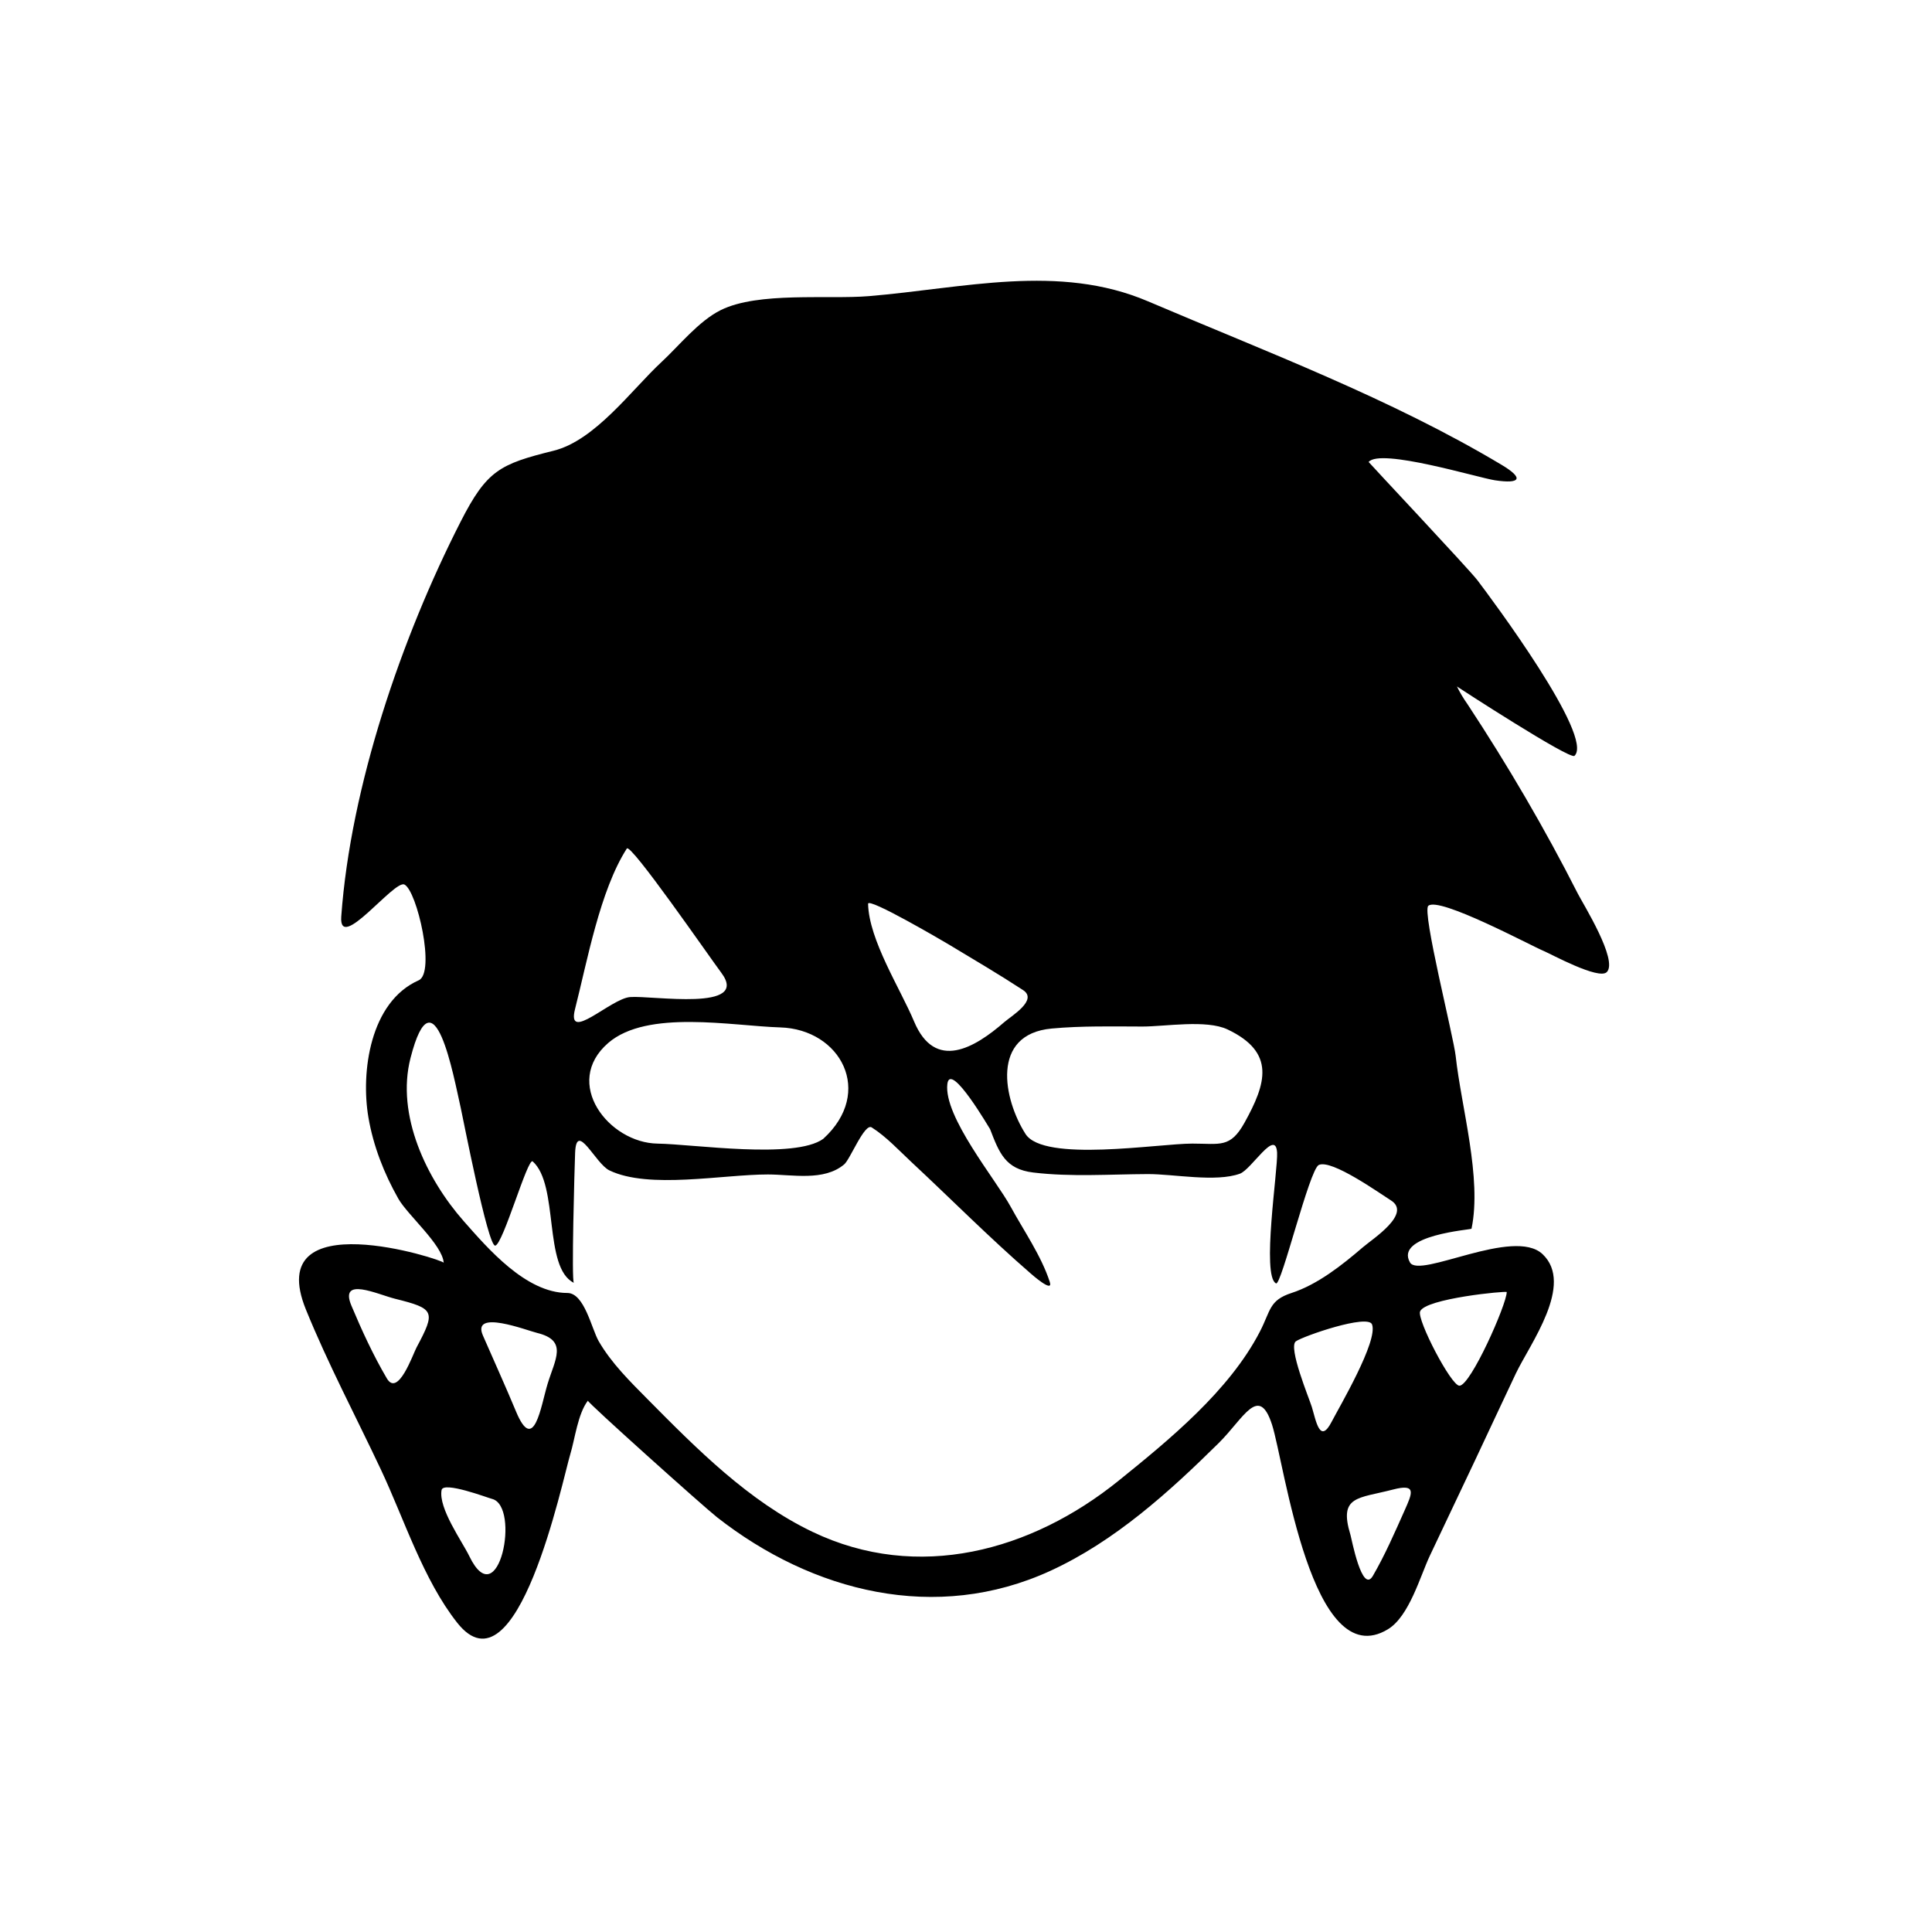
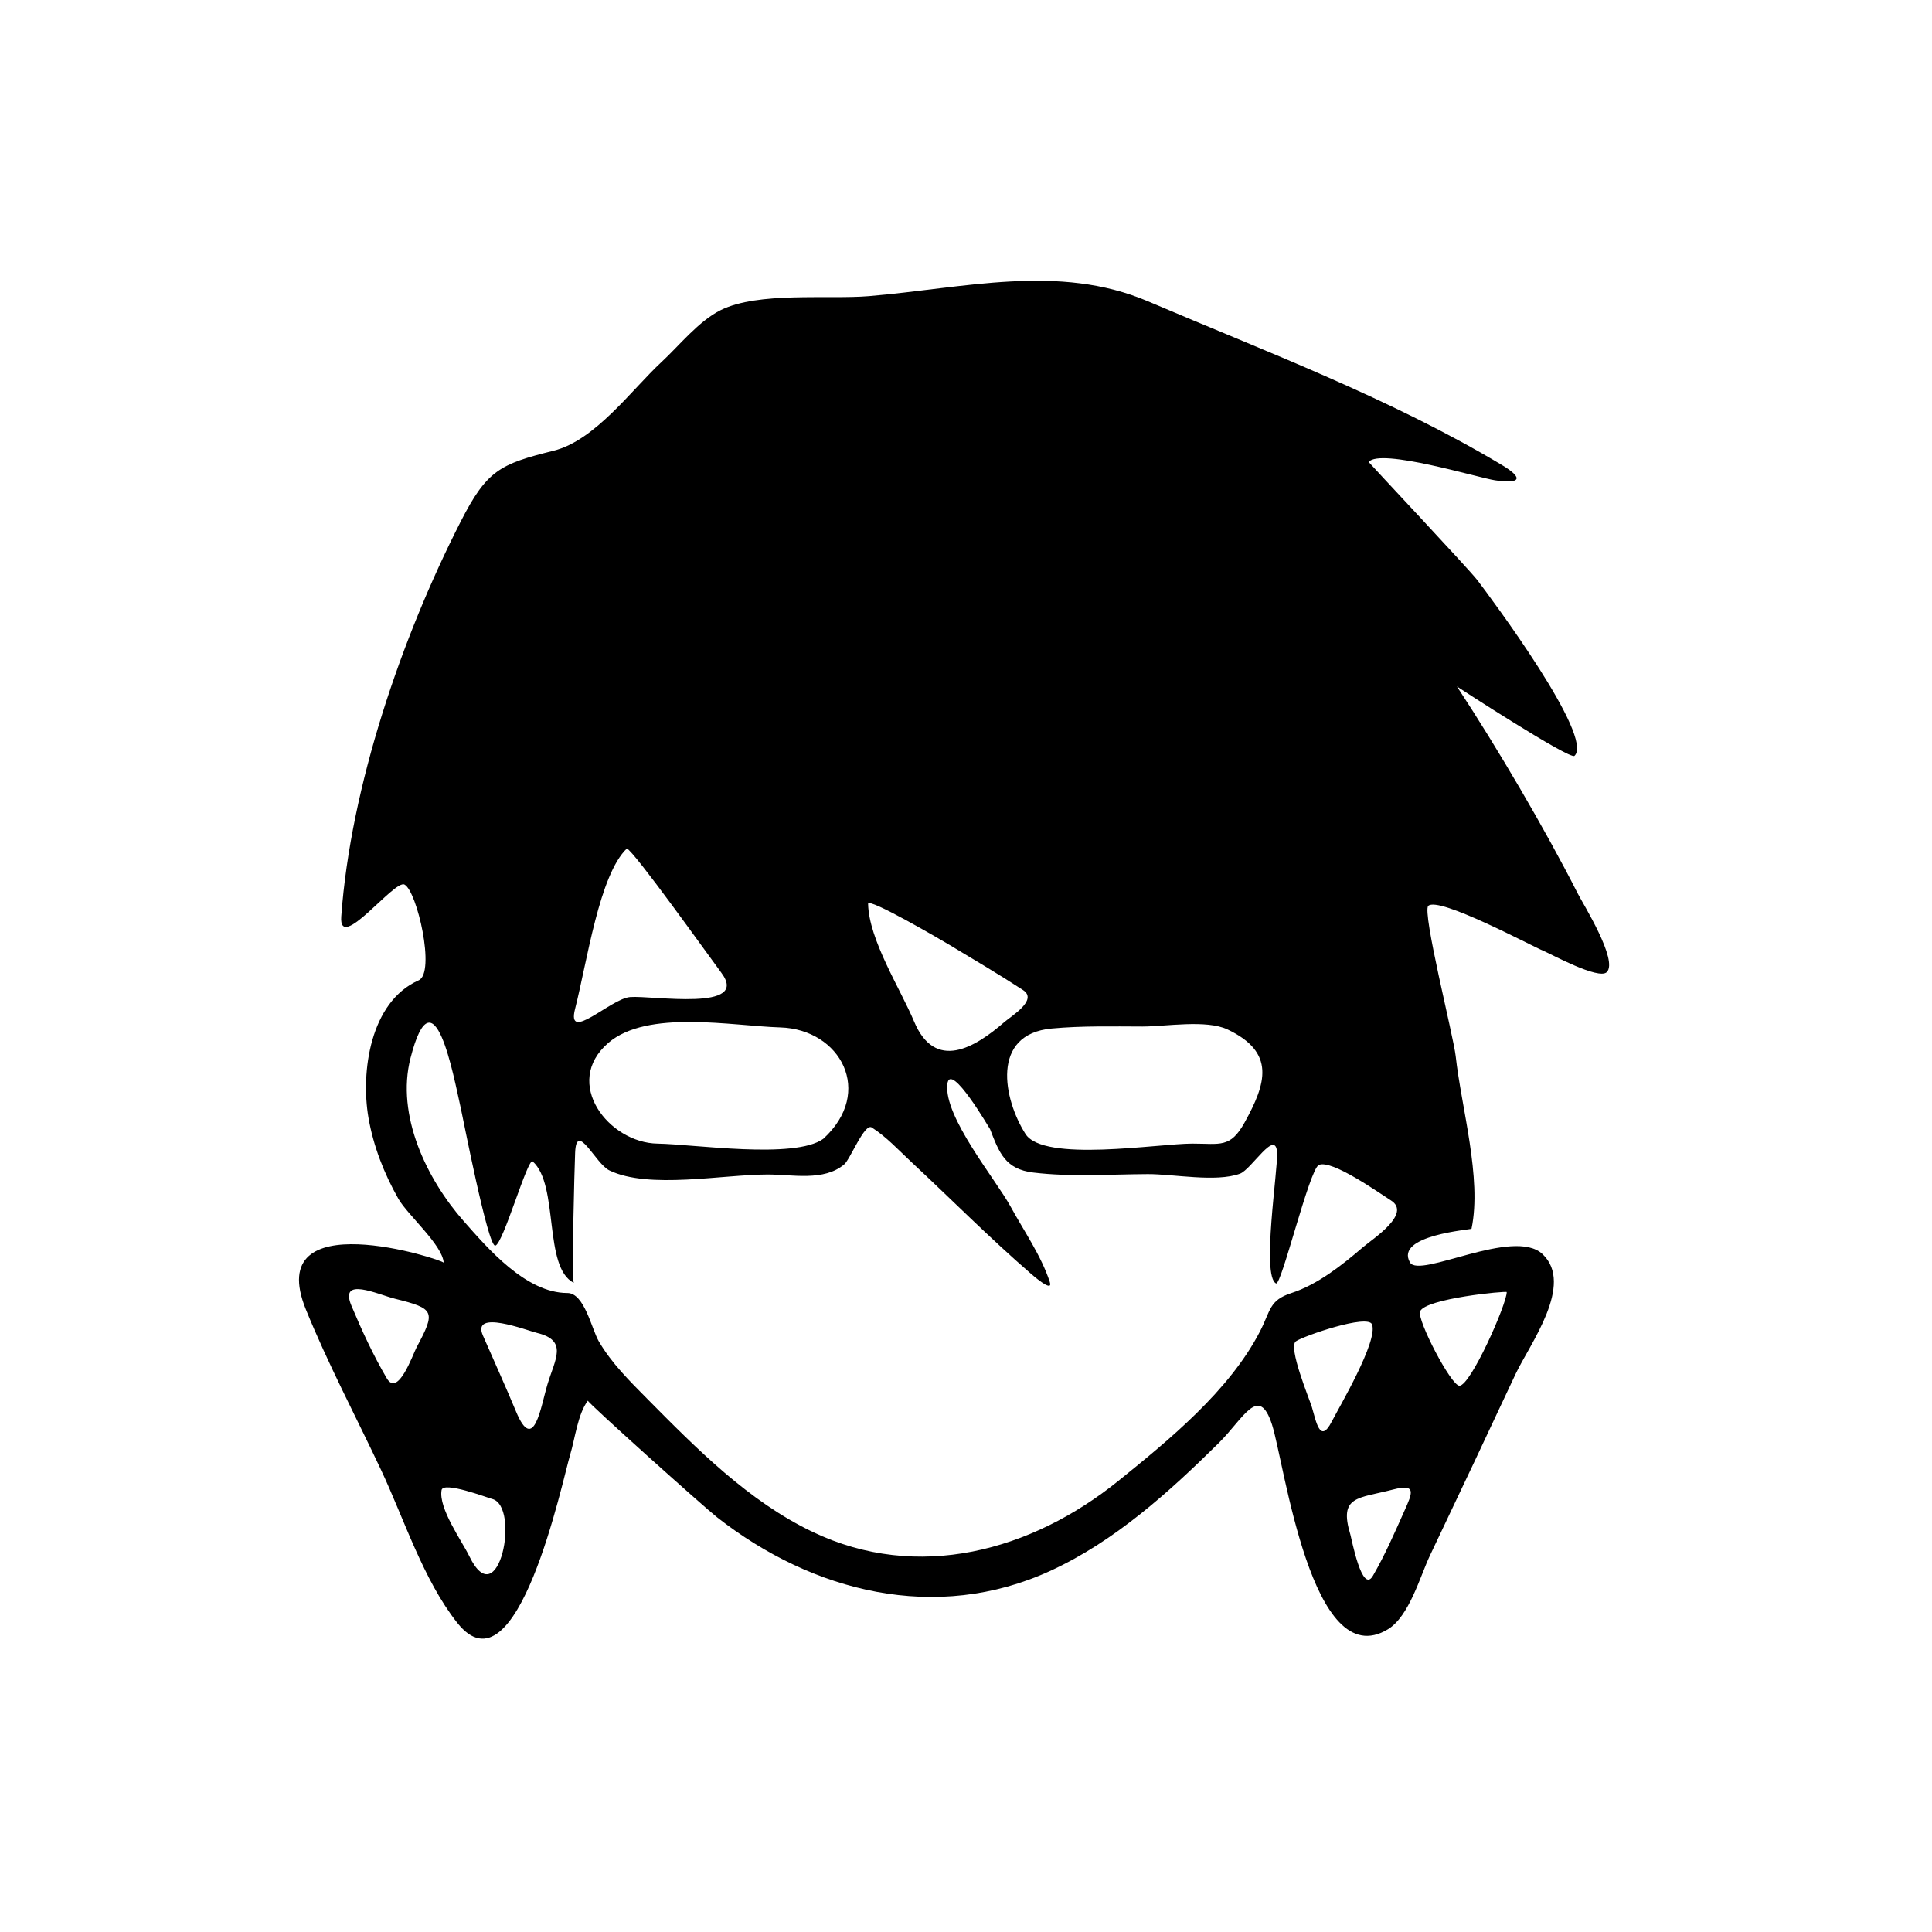
<svg xmlns="http://www.w3.org/2000/svg" version="1.1" id="Layer_1" x="0px" y="0px" width="90px" height="90px" viewBox="0 0 90 90" enable-background="new 0 0 90 90" xml:space="preserve">
-   <path d="M68.362,32.804c-0.186-0.263-0.351-0.538-0.493-0.826c0,0.006,5.265,3.43,5.476,3.232c0.937-0.877-3.867-7.32-4.523-8.183  c-0.386-0.507-5.075-5.495-5.066-5.506c0.54-0.659,5.099,0.735,5.887,0.853c1.194,0.178,1.357-0.092,0.314-0.716  c-5.158-3.087-10.965-5.269-16.476-7.62c-4.163-1.776-8.582-0.611-13.005-0.243c-1.917,0.159-5.151-0.216-6.899,0.65  c-1.028,0.509-1.938,1.656-2.759,2.417c-1.396,1.294-3.088,3.654-5.033,4.136c-2.501,0.62-3.106,0.911-4.326,3.302  c-2.755,5.401-5.124,12.328-5.562,18.394c-0.125,1.729,2.468-1.725,2.944-1.488c0.586,0.291,1.458,4.108,0.664,4.46  c-2.269,1.004-2.703,4.276-2.343,6.387c0.228,1.333,0.729,2.613,1.394,3.787c0.428,0.756,2.056,2.147,2.113,2.984  c-0.009-0.139-8.475-2.878-6.418,2.181c1.032,2.538,2.329,4.983,3.496,7.461c1.077,2.287,1.964,5.118,3.551,7.127  c2.797,3.541,4.914-6.684,5.267-7.846c0.216-0.708,0.351-1.887,0.821-2.498c-0.048,0.063,5.405,4.952,6.017,5.431  c4.453,3.49,10.199,4.942,15.531,2.494c2.994-1.375,5.516-3.658,7.836-5.949c1.162-1.147,1.87-2.769,2.487-0.855  c0.574,1.78,1.84,11.688,5.398,9.527c0.995-0.604,1.501-2.473,1.958-3.437c0.699-1.475,1.398-2.949,2.096-4.423  c0.639-1.35,1.263-2.706,1.904-4.053c0.651-1.367,2.74-4.156,1.243-5.563c-1.344-1.265-5.734,1.157-6.174,0.388  c-0.729-1.276,2.857-1.523,2.867-1.571c0.493-2.356-0.479-5.662-0.738-8.044c-0.098-0.903-1.576-6.718-1.276-6.996  c0.488-0.452,4.811,1.87,5.381,2.104c0.317,0.131,2.556,1.356,2.933,0.983c0.546-0.54-1.108-3.185-1.347-3.654  C71.963,38.598,70.233,35.645,68.362,32.804C68.091,32.392,71.645,37.791,68.362,32.804z M70.189,60.189  c0,0.563-1.681,4.363-2.203,4.363c-0.391,0-1.982-3.071-1.833-3.459C66.384,60.488,70.189,60.125,70.189,60.189z M62.907,71.492  c-0.555-1.824,0.357-1.679,1.982-2.103c1.118-0.292,0.9,0.17,0.54,0.979c-0.456,1.022-0.912,2.072-1.475,3.041  C63.45,74.276,62.963,71.678,62.907,71.492C62.509,70.187,63.612,73.813,62.907,71.492z M24.038,65.752  c-0.494-1.188-1.028-2.359-1.542-3.539c-0.545-1.244,2.04-0.238,2.526-0.12c1.447,0.354,0.835,1.223,0.484,2.383  C25.195,65.509,24.875,67.766,24.038,65.752C23.864,65.334,24.584,67.066,24.038,65.752z M21.862,72.492  c-0.336-0.693-1.444-2.228-1.292-3.078c0.077-0.429,2.164,0.365,2.348,0.41C24.26,70.153,23.231,75.318,21.862,72.492  C20.162,68.983,22.64,74.097,21.862,72.492z M19.404,62.771c-0.175,0.329-0.862,2.328-1.385,1.438  c-0.632-1.076-1.166-2.235-1.648-3.384c-0.583-1.387,1.222-0.525,2.035-0.323C20.259,60.962,20.302,61.089,19.404,62.771  C18.547,64.378,20.45,60.812,19.404,62.771z M26.43,60.232c-1.934,0-3.718-2.089-4.827-3.346c-1.724-1.955-3.164-4.934-2.48-7.598  c1.087-4.237,2.007,0.856,2.341,2.326c0.107,0.471,1.264,6.466,1.606,6.412c0.365-0.058,1.515-4.126,1.745-3.923  c1.237,1.099,0.483,4.949,1.919,5.657c-0.119-0.059,0.029-5.349,0.057-6.055c0.059-1.523,0.948,0.509,1.599,0.817  c1.833,0.886,5.272,0.189,7.381,0.189c1.135,0,2.607,0.329,3.555-0.47c0.279-0.235,0.946-1.933,1.281-1.722  c0.679,0.429,1.27,1.073,1.853,1.616c1.851,1.724,3.635,3.526,5.547,5.183c0.037,0.032,1.077,0.956,0.895,0.397  c-0.397-1.219-1.215-2.39-1.823-3.505c-0.687-1.26-3.124-4.191-2.948-5.709c0.13-1.118,2.015,2.161,1.988,2.092  c0.429,1.116,0.715,1.871,2.012,2.027c1.756,0.212,3.57,0.081,5.335,0.073c1.198-0.005,3.174,0.391,4.295-0.019  c0.541-0.198,1.665-2.123,1.731-0.979c0.045,0.777-0.734,5.753-0.049,6.091c0.245,0.121,1.552-5.31,1.991-5.517  c0.596-0.28,2.837,1.321,3.357,1.647c0.992,0.62-0.848,1.795-1.298,2.182c-0.964,0.827-2.104,1.736-3.331,2.135  c-1.049,0.341-0.964,0.818-1.471,1.798c-1.425,2.755-4.221,5.04-6.586,6.949c-4.056,3.272-9.341,4.729-14.252,2.381  c-2.97-1.419-5.394-3.865-7.679-6.174c-0.825-0.834-1.69-1.683-2.283-2.707C27.556,61.899,27.224,60.232,26.43,60.232z M29.2,39.528  c0.176-0.274,3.822,5.012,4.404,5.791c1.36,1.822-3.215,1.048-4.251,1.128c-0.901,0.069-2.977,2.167-2.565,0.556  C27.353,44.788,27.946,41.483,29.2,39.528C29.387,39.237,29.098,39.687,29.2,39.528z M44.202,44  c1.157,0.696,2.325,1.383,3.456,2.122c0.707,0.461-0.541,1.203-0.869,1.488c-1.375,1.198-3.227,2.313-4.208-0.027  c-0.641-1.528-2.104-3.794-2.142-5.48C40.432,41.78,43.992,43.874,44.202,44C46.109,45.147,40.534,41.792,44.202,44z M57.183,47.955  c2.257,1.07,1.8,2.523,0.795,4.338c-0.666,1.201-1.135,0.98-2.436,0.98c-1.583,0-6.918,0.887-7.77-0.449  c-1.023-1.606-1.643-4.647,1.22-4.911c1.4-0.129,2.828-0.096,4.232-0.093C54.279,47.82,56.196,47.487,57.183,47.955z M38.349,53.052  c-1.337,0.962-6.052,0.246-7.715,0.222c-2.279-0.032-4.451-2.831-2.299-4.69c1.82-1.57,5.763-0.792,8.014-0.723  C39.16,47.946,40.739,50.877,38.349,53.052z M63.915,61.697c0.291,0.772-1.526,3.846-1.881,4.533  c-0.552,1.07-0.73-0.055-0.924-0.688c-0.122-0.397-1.119-2.794-0.742-3.059C60.713,62.241,63.723,61.198,63.915,61.697  C63.936,61.754,63.788,61.368,63.915,61.697z" />
+   <path d="M73.502,41.632c-1.54-3.034-3.763-6.813-5.633-9.654c0,0.006,5.265,3.43,5.476,3.232c0.937-0.877-3.867-7.32-4.523-8.183  c-0.386-0.507-5.075-5.495-5.066-5.506c0.54-0.659,5.099,0.735,5.887,0.853c1.194,0.178,1.357-0.092,0.314-0.716  c-5.158-3.087-10.965-5.269-16.476-7.62c-4.163-1.776-8.582-0.611-13.005-0.243c-1.917,0.159-5.151-0.216-6.899,0.65  c-1.028,0.509-1.938,1.656-2.759,2.417c-1.396,1.294-3.088,3.654-5.033,4.136c-2.501,0.62-3.106,0.911-4.326,3.302  c-2.755,5.401-5.124,12.328-5.562,18.394c-0.125,1.729,2.468-1.725,2.944-1.488c0.586,0.291,1.458,4.108,0.664,4.46  c-2.269,1.004-2.703,4.276-2.343,6.387c0.228,1.333,0.729,2.613,1.394,3.787c0.428,0.756,2.056,2.147,2.113,2.984  c-0.009-0.139-8.475-2.878-6.418,2.181c1.032,2.538,2.329,4.983,3.496,7.461c1.077,2.287,1.964,5.118,3.551,7.127  c2.797,3.541,4.914-6.684,5.267-7.846c0.216-0.708,0.351-1.887,0.821-2.498c-0.048,0.063,5.405,4.952,6.017,5.431  c4.453,3.49,10.199,4.942,15.531,2.494c2.994-1.375,5.516-3.658,7.836-5.949c1.162-1.147,1.87-2.769,2.487-0.855  c0.574,1.78,1.84,11.688,5.398,9.527c0.995-0.604,1.501-2.473,1.958-3.437c0.699-1.475,1.398-2.949,2.096-4.423  c0.639-1.35,1.263-2.706,1.904-4.053c0.651-1.367,2.74-4.156,1.243-5.563c-1.344-1.265-5.734,1.157-6.174,0.388  c-0.729-1.276,2.857-1.523,2.867-1.571c0.493-2.356-0.479-5.662-0.738-8.044c-0.098-0.903-1.576-6.718-1.276-6.996  c0.488-0.452,4.811,1.87,5.381,2.104c0.317,0.131,2.556,1.356,2.933,0.983C75.396,44.746,73.741,42.102,73.502,41.632z   M66.152,61.093c0.232-0.605,4.037-0.968,4.037-0.903c0,0.563-1.681,4.363-2.203,4.363C67.595,64.552,66.003,61.481,66.152,61.093z   M48.991,47.912c1.4-0.129,2.828-0.096,4.232-0.093c1.056,0.001,2.973-0.332,3.959,0.136c2.257,1.07,1.8,2.523,0.795,4.338  c-0.666,1.201-1.135,0.98-2.436,0.98c-1.583,0-6.918,0.887-7.77-0.449C46.748,51.217,46.129,48.176,48.991,47.912z M44.202,44  c1.157,0.696,2.325,1.383,3.456,2.122c0.707,0.461-0.541,1.203-0.869,1.488c-1.375,1.198-3.227,2.313-4.208-0.027  c-0.641-1.528-2.104-3.794-2.142-5.48C40.432,41.78,43.992,43.874,44.202,44z M38.349,53.052c-1.337,0.962-6.052,0.246-7.715,0.222  c-2.279-0.032-4.451-2.831-2.299-4.69c1.82-1.57,5.763-0.792,8.014-0.723C39.16,47.946,40.739,50.877,38.349,53.052z M26.788,47.002  c0.565-2.214,1.129-6.247,2.413-7.475c0.331,0.113,3.822,5.012,4.404,5.791c1.36,1.822-3.215,1.048-4.251,1.128  C28.452,46.516,26.376,48.613,26.788,47.002z M19.404,62.771c-0.175,0.329-0.862,2.328-1.385,1.438  c-0.632-1.076-1.166-2.235-1.648-3.384c-0.583-1.387,1.222-0.525,2.035-0.323C20.259,60.962,20.302,61.089,19.404,62.771z   M21.862,72.492c-0.336-0.693-1.444-2.228-1.292-3.078c0.077-0.429,2.164,0.365,2.348,0.41  C24.26,70.153,23.231,75.318,21.862,72.492z M25.506,64.478c-0.312,1.031-0.631,3.289-1.468,1.275  c-0.494-1.188-1.028-2.359-1.542-3.539c-0.545-1.244,2.04-0.238,2.526-0.12C26.47,62.448,25.857,63.317,25.506,64.478z   M58.691,62.03c-1.425,2.755-4.221,5.04-6.586,6.949c-4.056,3.272-9.341,4.729-14.252,2.381c-2.97-1.419-5.394-3.865-7.679-6.174  c-0.825-0.834-1.69-1.683-2.283-2.707c-0.335-0.58-0.667-2.246-1.461-2.246c-1.934,0-3.718-2.089-4.827-3.346  c-1.724-1.955-3.164-4.934-2.48-7.598c1.087-4.237,2.007,0.856,2.341,2.326c0.107,0.471,1.264,6.466,1.606,6.412  c0.365-0.058,1.515-4.126,1.745-3.923c1.237,1.099,0.483,4.949,1.919,5.657c-0.119-0.059,0.029-5.349,0.057-6.055  c0.059-1.523,0.948,0.509,1.599,0.817c1.833,0.886,5.272,0.189,7.381,0.189c1.135,0,2.607,0.329,3.555-0.47  c0.279-0.235,0.946-1.933,1.281-1.722c0.679,0.429,1.27,1.073,1.853,1.616c1.851,1.724,3.635,3.526,5.547,5.183  c0.037,0.032,1.077,0.956,0.895,0.397c-0.397-1.219-1.215-2.39-1.823-3.505c-0.687-1.26-3.124-4.191-2.948-5.709  c0.13-1.118,2.015,2.161,1.988,2.092c0.429,1.116,0.715,1.871,2.012,2.027c1.756,0.212,3.57,0.081,5.335,0.073  c1.198-0.005,3.174,0.391,4.295-0.019c0.541-0.198,1.665-2.123,1.731-0.979c0.045,0.777-0.734,5.753-0.049,6.091  c0.245,0.121,1.552-5.31,1.991-5.517c0.596-0.28,2.837,1.321,3.357,1.647c0.992,0.62-0.848,1.795-1.298,2.182  c-0.964,0.827-2.104,1.736-3.331,2.135C59.113,60.573,59.198,61.05,58.691,62.03z M62.034,66.23c-0.552,1.07-0.73-0.055-0.924-0.688  c-0.122-0.397-1.119-2.794-0.742-3.059c0.345-0.243,3.355-1.286,3.547-0.786C64.205,62.47,62.388,65.543,62.034,66.23z   M65.429,70.368c-0.456,1.022-0.912,2.072-1.475,3.041c-0.504,0.867-0.991-1.731-1.047-1.917c-0.555-1.824,0.357-1.679,1.982-2.103  C66.007,69.097,65.79,69.559,65.429,70.368z" />
</svg>
